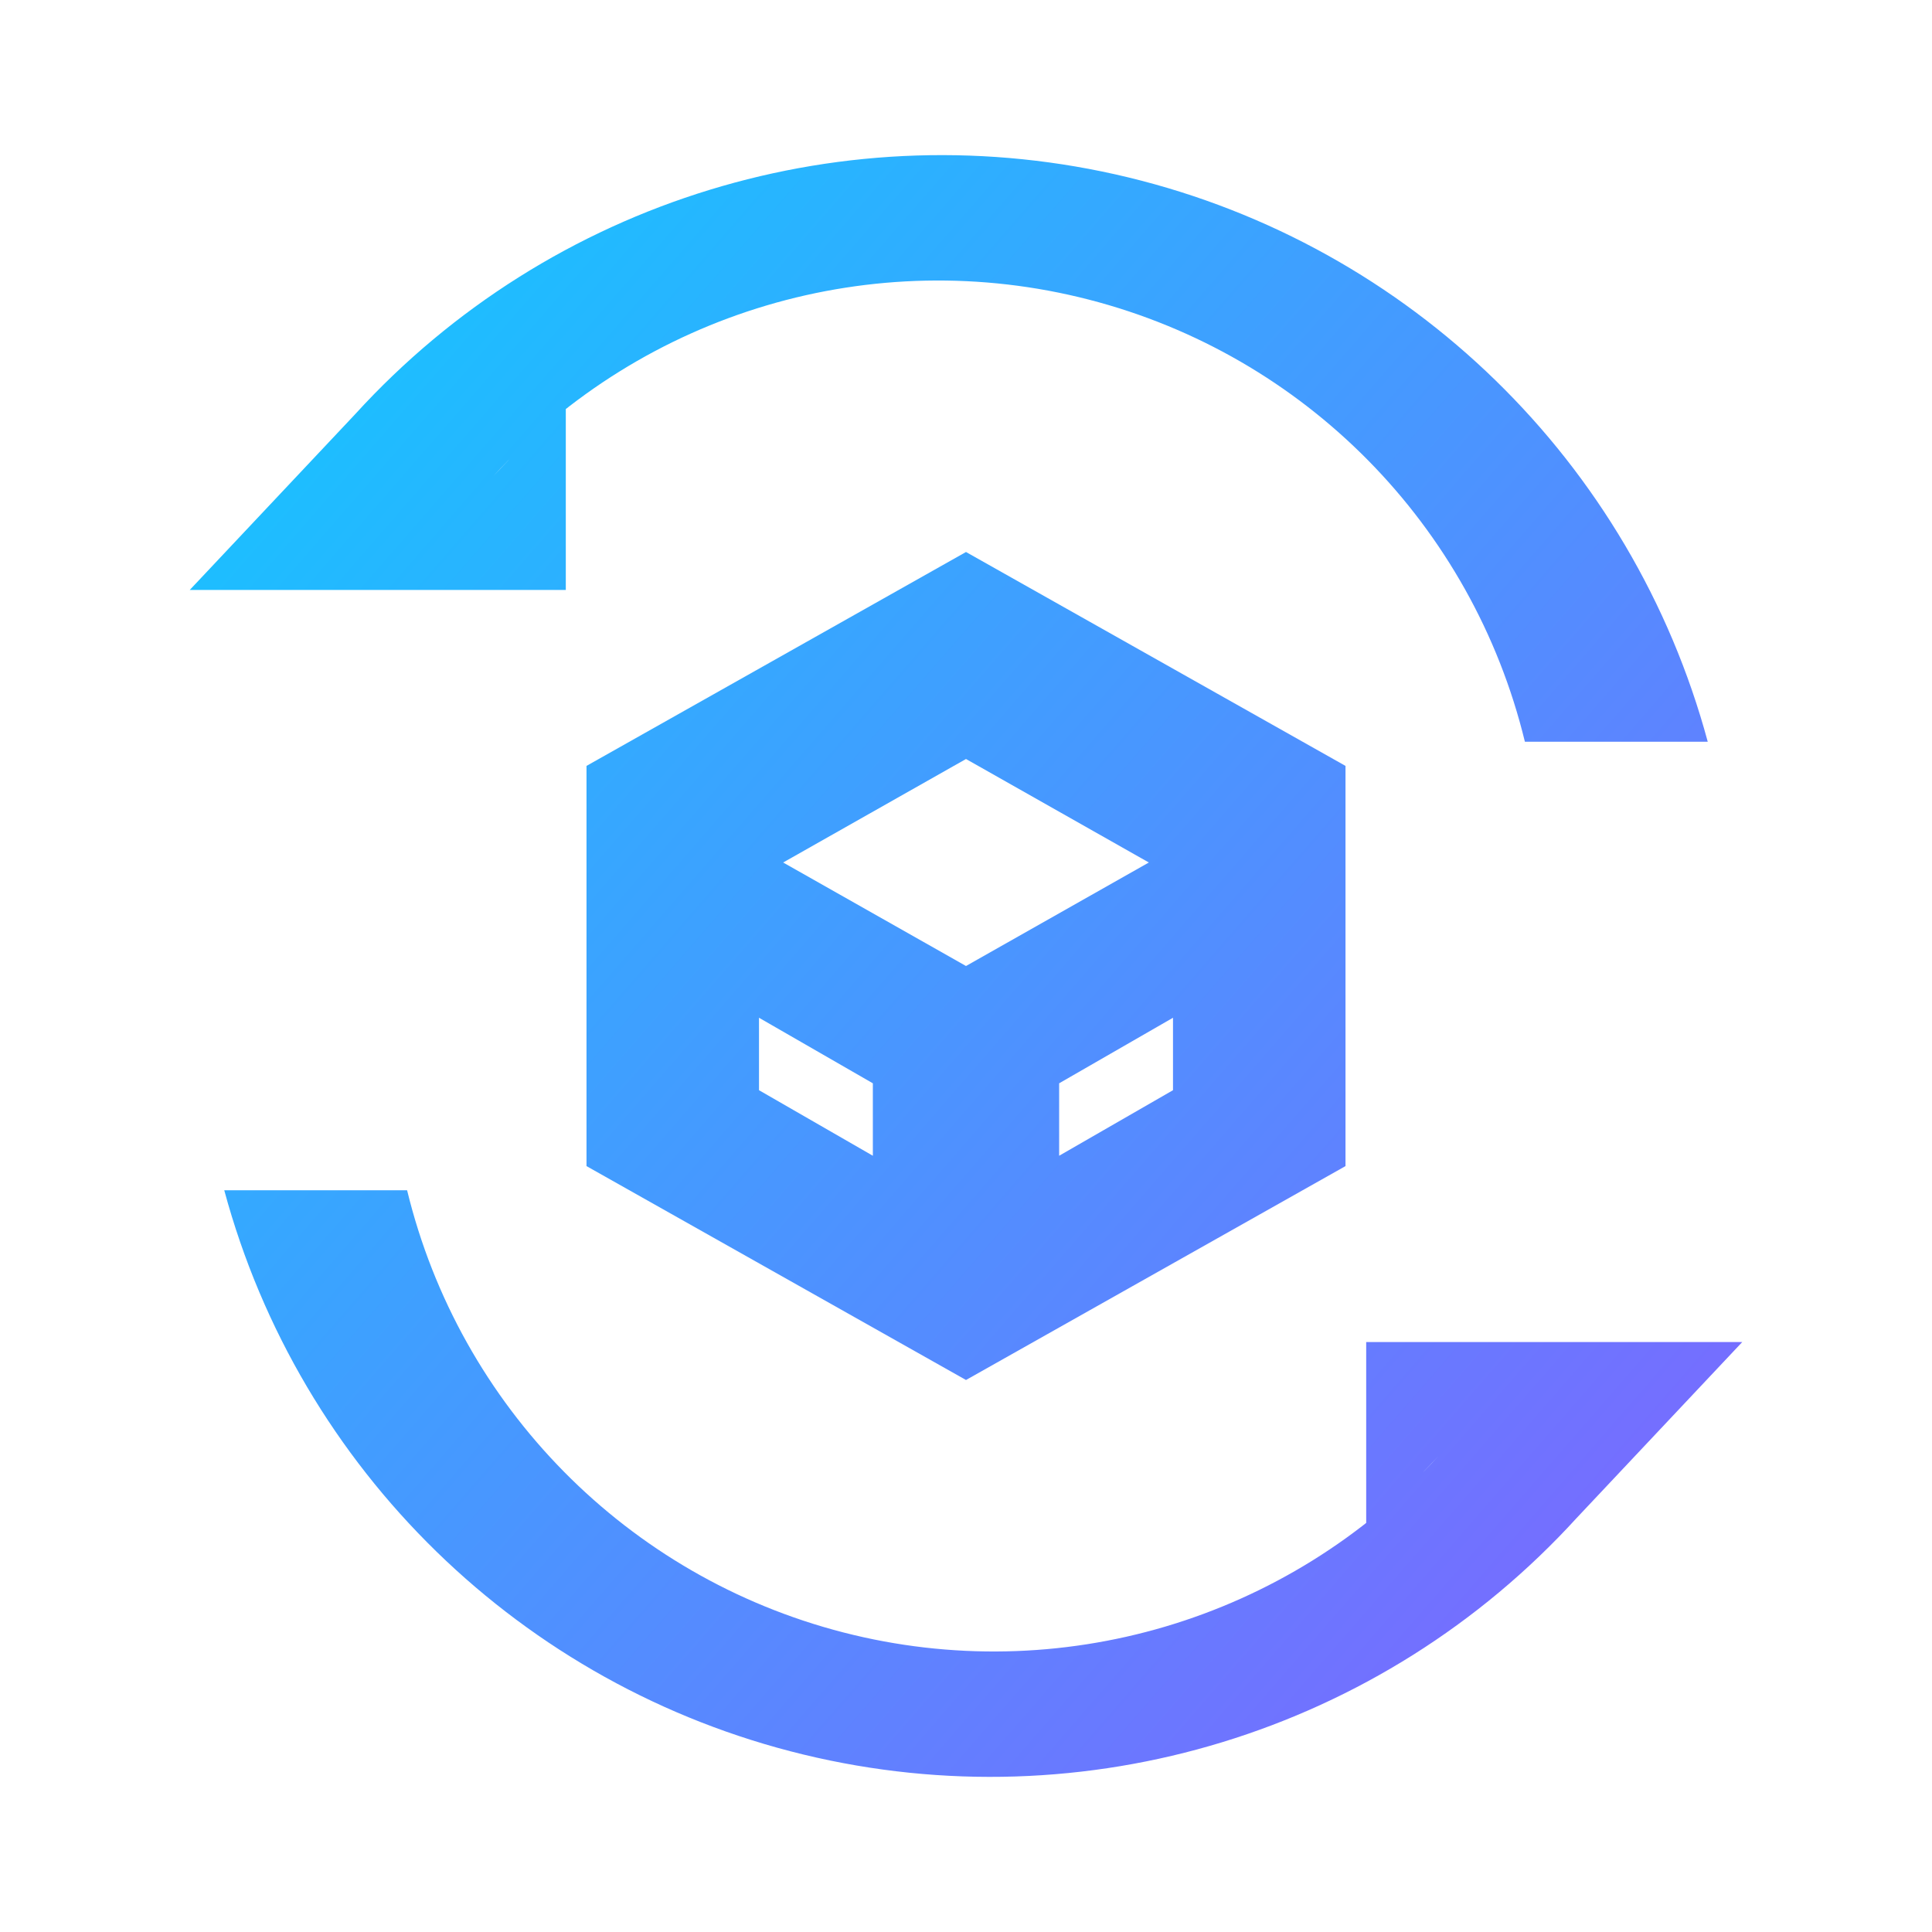
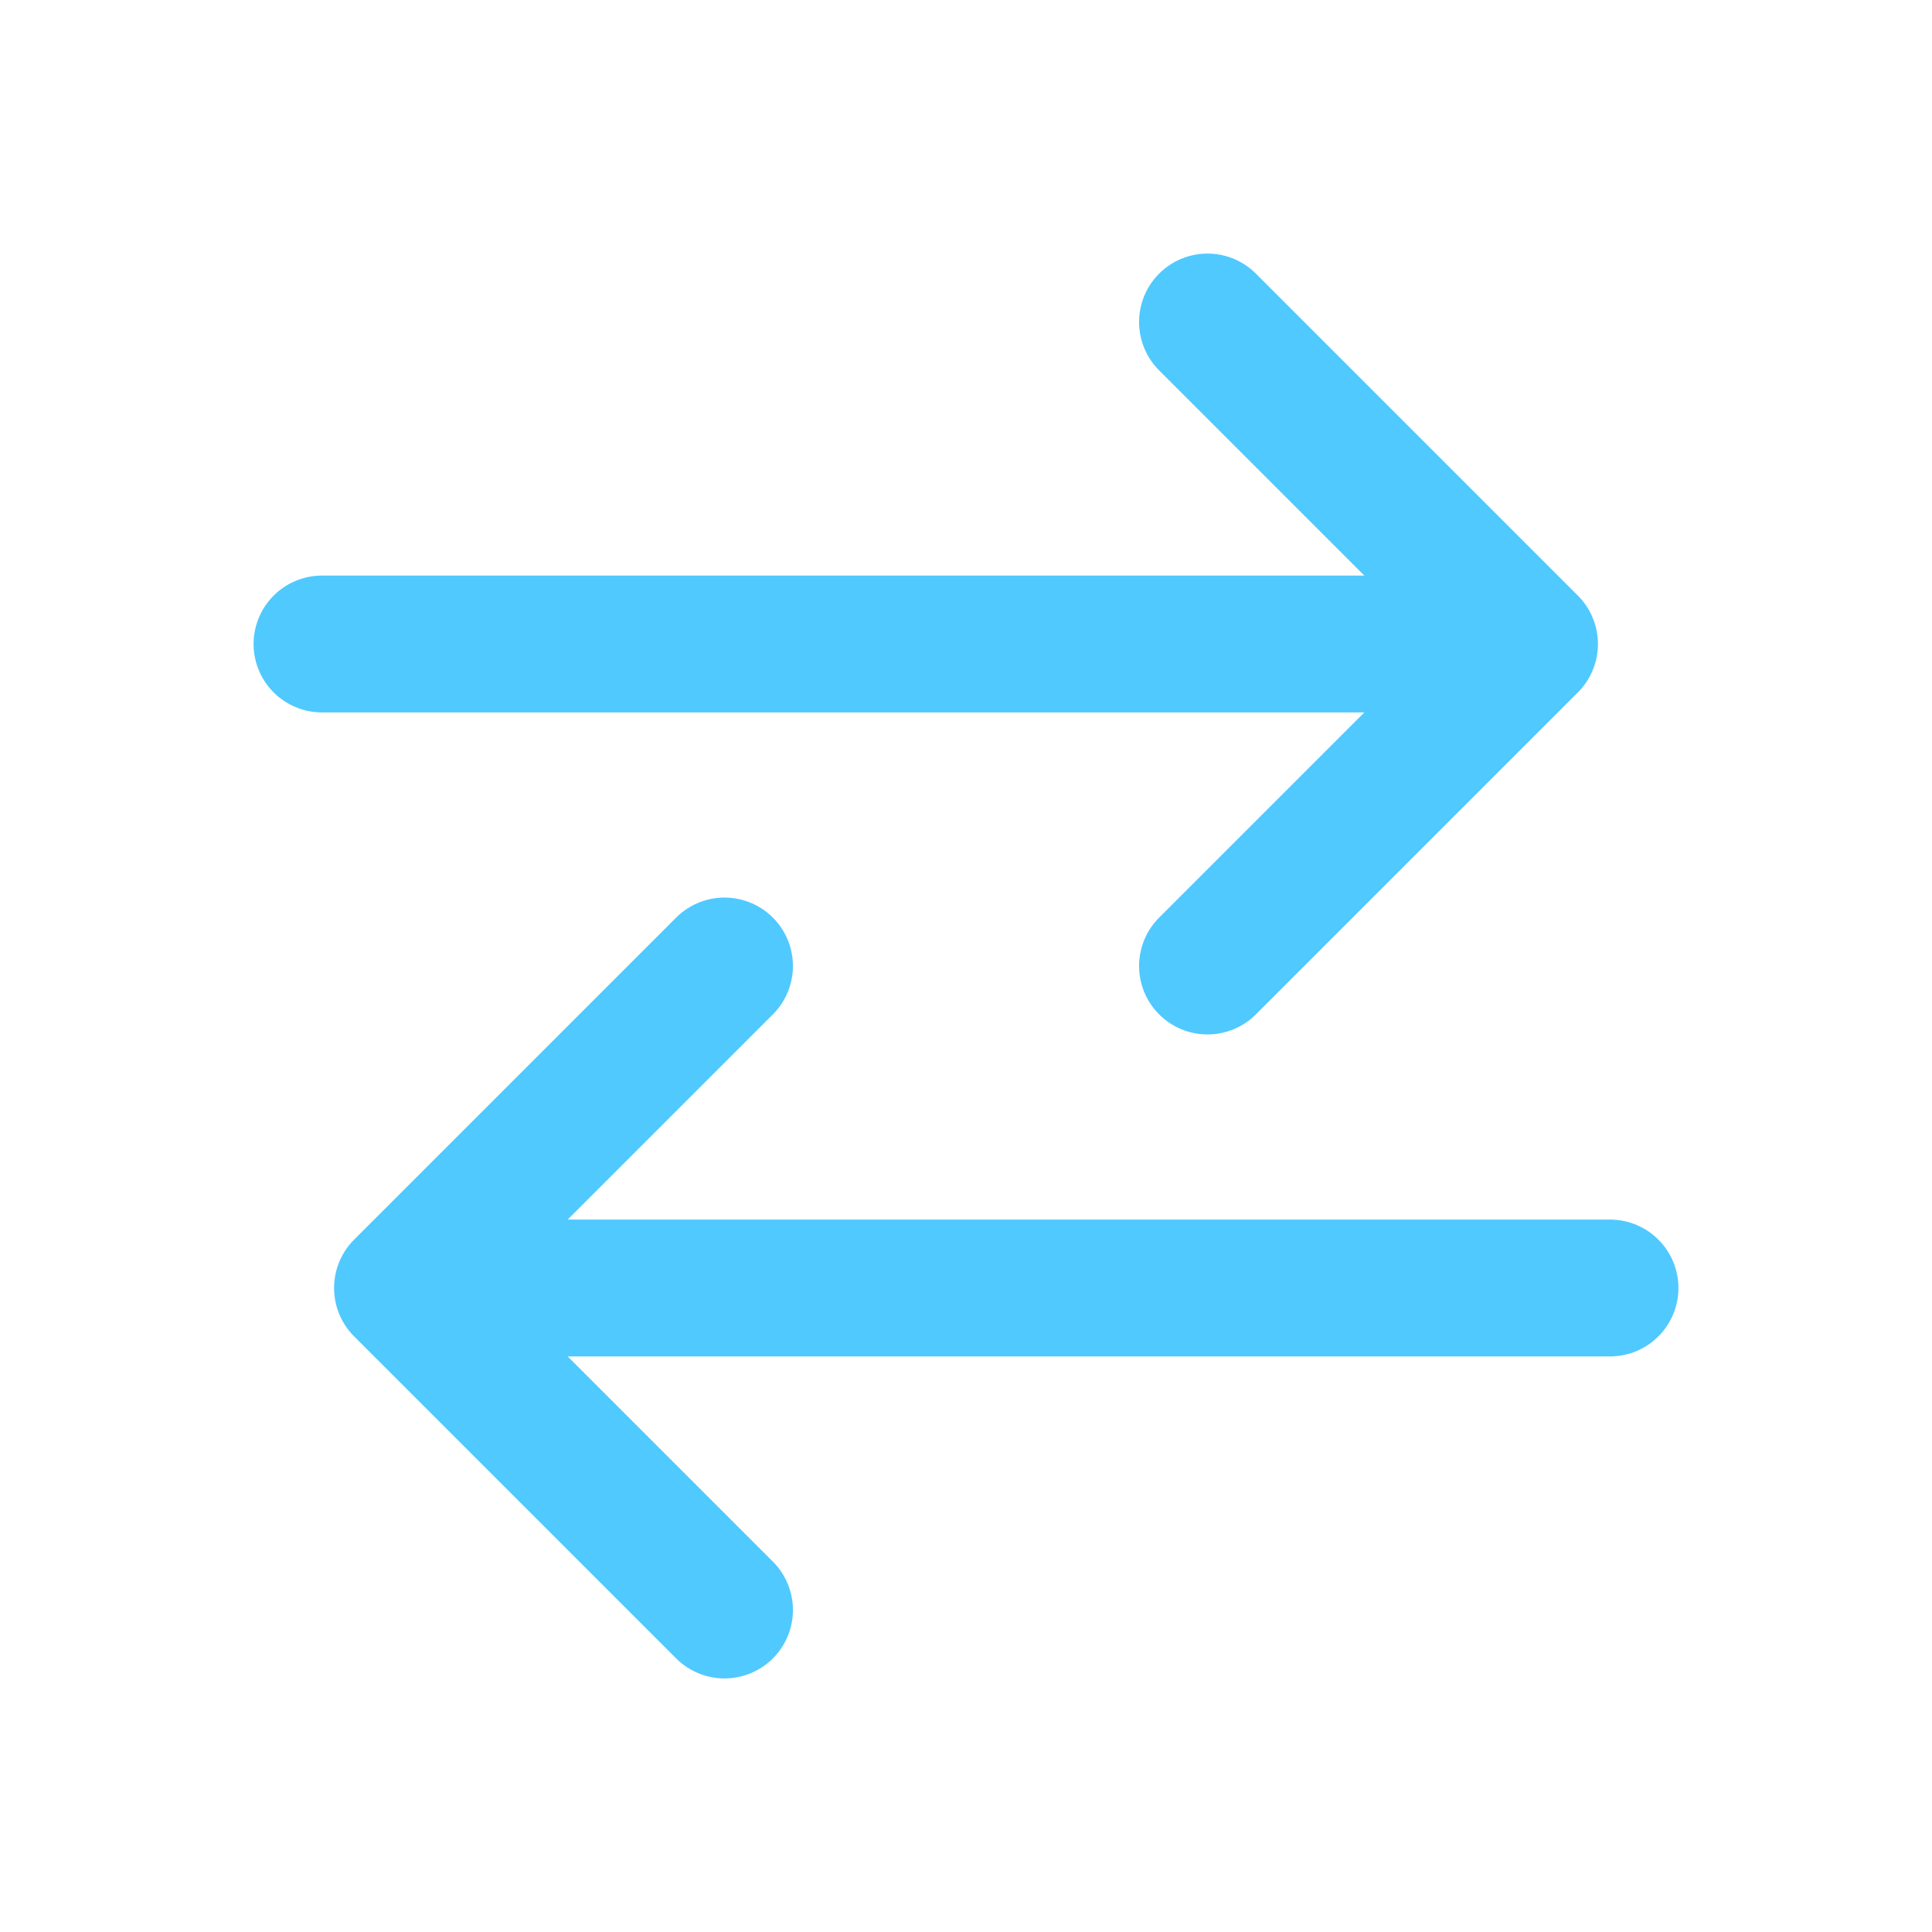
- <svg xmlns="http://www.w3.org/2000/svg" viewBox="8 8 56 56" fill="none">
-   <defs>
-     <linearGradient id="buybackGradient" x1="13" y1="16" x2="59" y2="56" gradientUnits="userSpaceOnUse">
-       <stop stop-color="#12C8FF" />
-       <stop offset="1" stop-color="#8064FF" />
-     </linearGradient>
-   </defs>
-   <path d="M57.5 29.5A23 23 0 0 0 18.3 20l-4.8 5.1h10.9v-5.5l-2.1 2.2a17.5 17.5 0 0 1 29.9 7.7h5.3Z" fill="url(#buybackGradient)" />
-   <path d="M14.5 42.5A23 23 0 0 0 53.7 52l4.8-5.1H47.6v5.5l2.1-2.2a17.5 17.5 0 0 1-29.9-7.7h-5.3Z" fill="url(#buybackGradient)" />
-   <path d="m36 24 11 6.2v11.6L36 48l-11-6.2V30.2L36 24Zm0 6-5.3 3 5.3 3 5.3-3-5.3-3Zm-6 7.5v2.1l3.3 1.9v-2.1L30 37.5Zm8.7 1.9v2.1l3.3-1.9v-2.1l-3.3 1.9Z" fill="url(#buybackGradient)" />
+ <svg xmlns="http://www.w3.org/2000/svg" viewBox="0 0 24 24" fill="none" stroke="#50C9FF" stroke-width="1.7" stroke-linecap="round" stroke-linejoin="round">
+   <path d="M4 8h15m-4-4 4 4-4 4M20 16H5m4-4-4 4 4 4" />
</svg>
